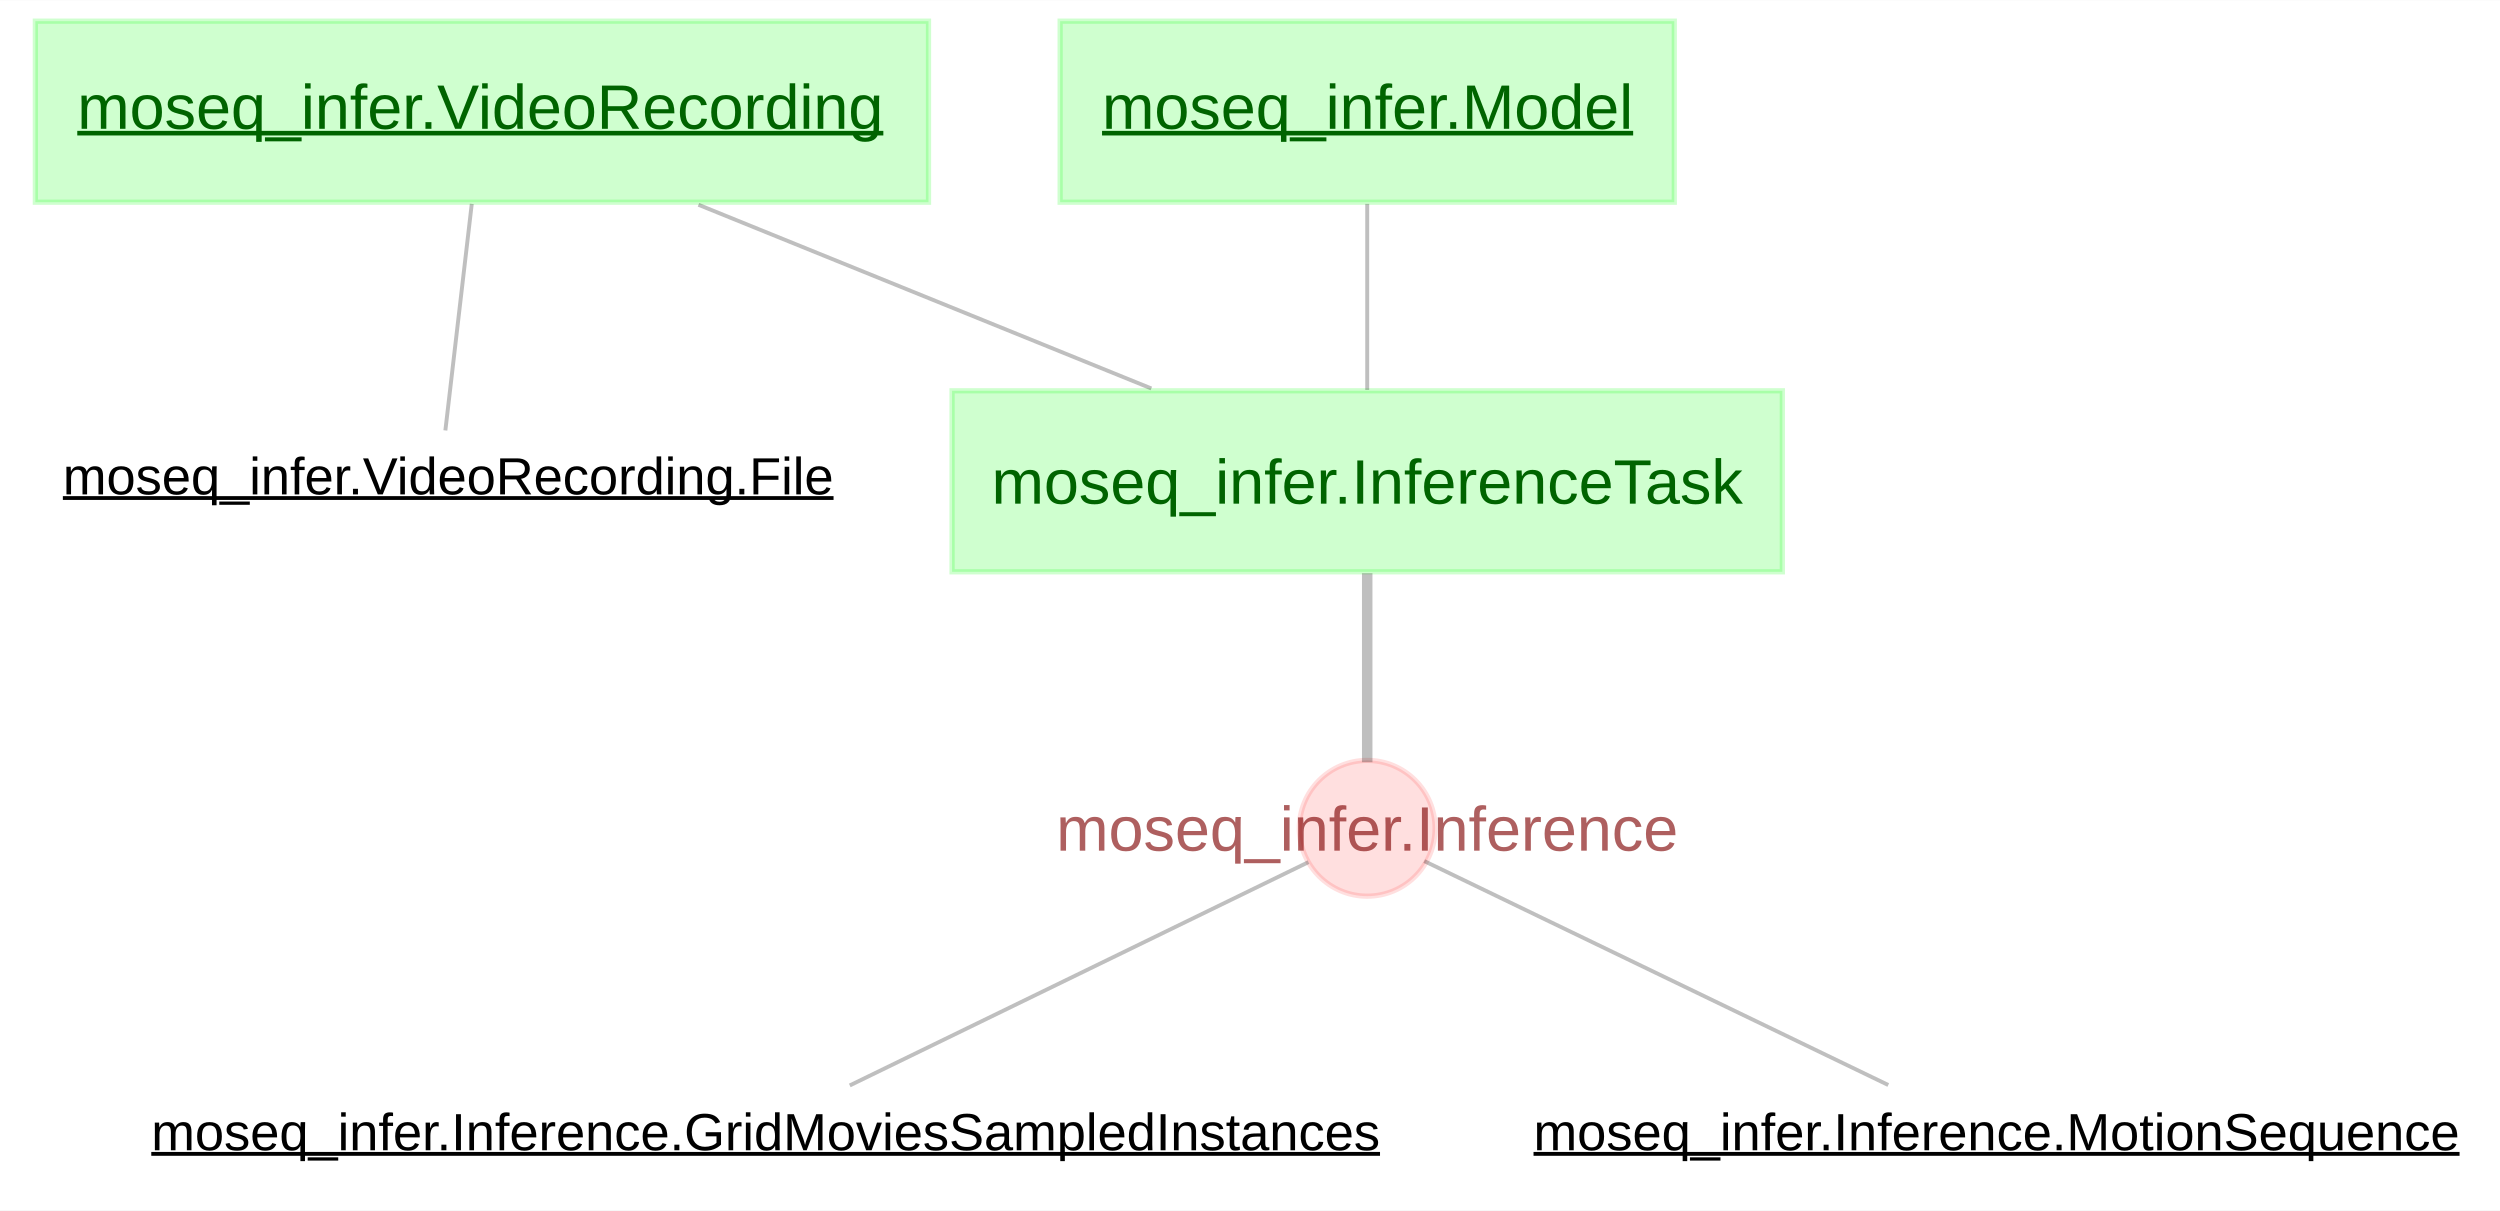
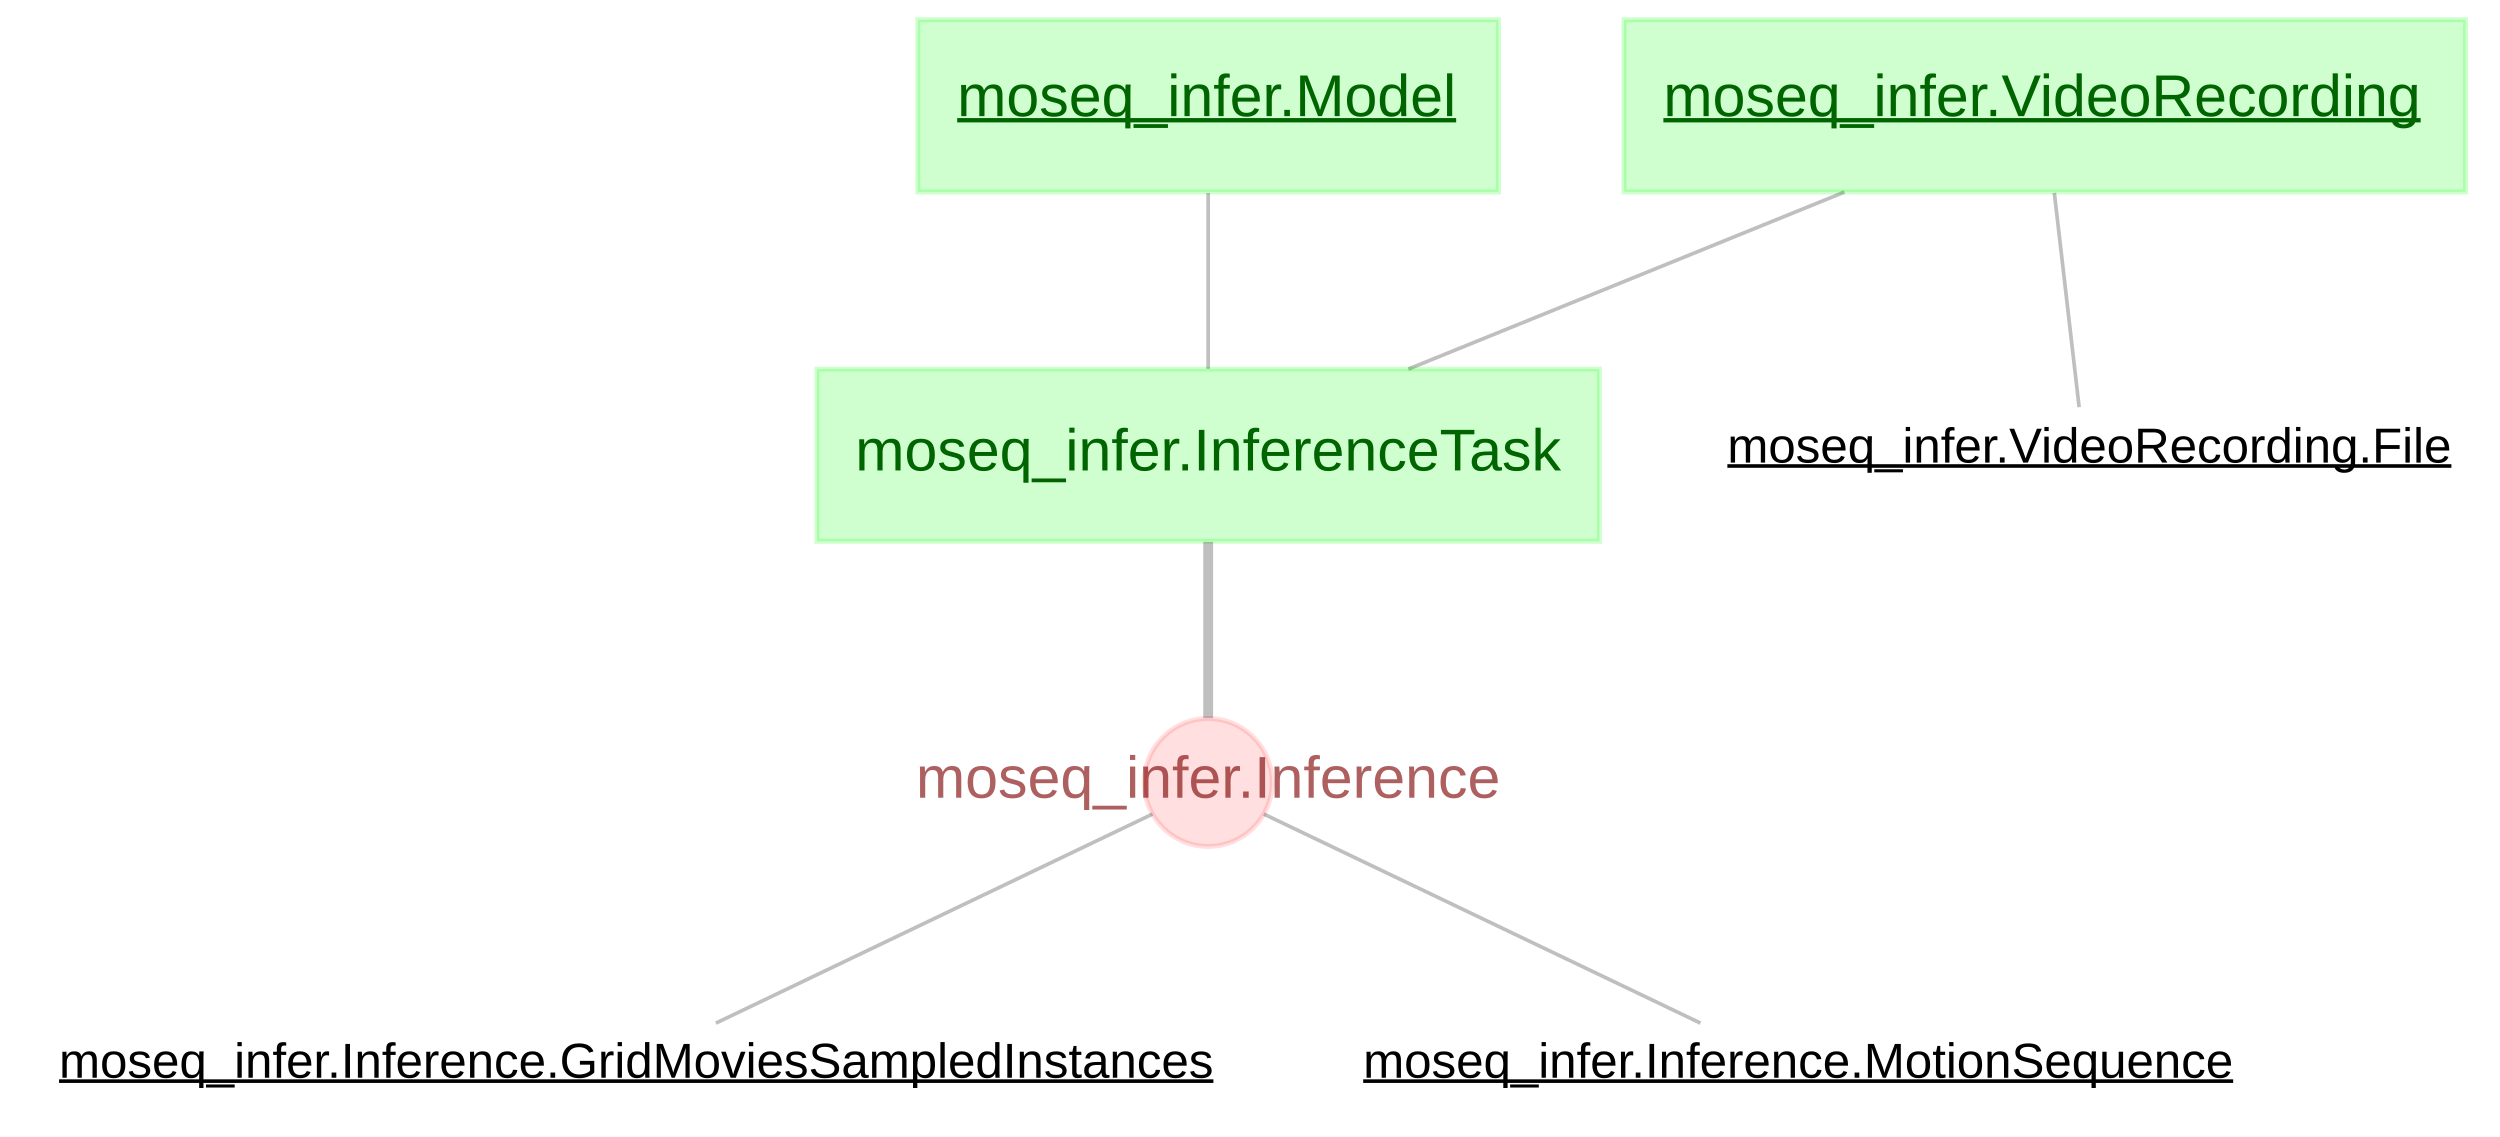
- <svg xmlns="http://www.w3.org/2000/svg" xmlns:xlink="http://www.w3.org/1999/xlink" width="477pt" height="231pt" viewBox="0.00 0.00 477.25 231.04">
-   <g id="graph0" class="graph" transform="scale(1 1) rotate(0) translate(4 227.04)">
-     <polygon fill="white" stroke="none" points="-4,4 -4,-227.04 473.25,-227.04 473.25,4 -4,4" />
+ <svg xmlns="http://www.w3.org/2000/svg" xmlns:xlink="http://www.w3.org/1999/xlink" width="508pt" height="231pt" viewBox="0.00 0.00 508.00 231.00">
+   <g id="graph0" class="graph" transform="scale(1 1) rotate(0) translate(4 227)">
+     <polygon fill="white" stroke="transparent" points="-4,4 -4,-227 504,-227 504,4 -4,4" />
    <g id="node1" class="node">
      <g id="a_node1">
-         <a xlink:title="→ moseq_infer.VideoRecording file_id               ------------------------------ file_path             ">
-           <polygon fill="none" stroke="none" points="160,-145.2 0,-145.2 0,-125.2 160,-125.2 160,-145.2" />
-           <text text-anchor="start" x="8" y="-132.7" font-family="arial" text-decoration="underline" font-size="10.00">moseq_infer.VideoRecording.File</text>
+         <a xlink:title="→ moseq_infer.VideoRecording → moseq_infer.Model ------------------------------ → moseq_train.PoseEstimationMethod keypointset_dir       inference_output_dir=&quot;&quot;  inference_desc=&quot;&quot;     num_iterations=null   task_mode=&quot;load&quot;      ">
+           <polygon fill="#00ff00" fill-opacity="0.188" stroke="#00ff00" stroke-opacity="0.188" points="321,-152 162,-152 162,-117 321,-117 321,-152" />
+           <text text-anchor="middle" x="241.5" y="-131.4" font-family="arial" font-size="12.00" fill="darkgreen">moseq_infer.InferenceTask</text>
        </a>
      </g>
    </g>
-     <g id="node2" class="node">
-       <g id="a_node2">
-         <a xlink:title="model_id              ------------------------------ model_name            model_dir             model_desc=&quot;&quot;         → [nullable] moseq_train.SelectedFullFit ">
-           <polygon fill="#00ff00" fill-opacity="0.188" stroke="#00ff00" stroke-opacity="0.188" points="315.62,-223.04 198.38,-223.04 198.38,-188.48 315.62,-188.48 315.62,-223.04" />
-           <text text-anchor="start" x="206.38" y="-202.49" font-family="arial" text-decoration="underline" font-size="12.00" fill="darkgreen">moseq_infer.Model</text>
-         </a>
-       </g>
-     </g>
-     <g id="node7" class="node">
-       <g id="a_node7">
-         <a xlink:title="→ moseq_infer.VideoRecording → moseq_infer.Model ------------------------------ → moseq_train.PoseEstimationMethod keypointset_dir       inference_output_dir=&quot;&quot;  inference_desc=&quot;&quot;     num_iterations=null   task_mode=&quot;load&quot;      ">
-           <polygon fill="#00ff00" fill-opacity="0.188" stroke="#00ff00" stroke-opacity="0.188" points="336.25,-152.48 177.75,-152.48 177.75,-117.92 336.25,-117.92 336.25,-152.48" />
-           <text text-anchor="middle" x="257" y="-130.93" font-family="arial" font-size="12.00" fill="darkgreen">moseq_infer.InferenceTask</text>
+     <g id="node3" class="node">
+       <g id="a_node3">
+         <a xlink:title="→ moseq_infer.InferenceTask ------------------------------ file_h5               inference_duration=null  ">
+           <ellipse fill="#ff0000" fill-opacity="0.125" stroke="#ff0000" stroke-opacity="0.125" cx="241.5" cy="-68" rx="13" ry="13" />
+           <text text-anchor="middle" x="241.5" y="-64.9" font-family="arial" font-size="12.00" fill="#7f0000" fill-opacity="0.627">moseq_infer.Inference</text>
        </a>
      </g>
    </g>
    <g id="edge1" class="edge">
-       <path fill="none" stroke="#000000" stroke-width="0.75" stroke-opacity="0.251" d="M257,-188.16C257,-177.38 257,-163.39 257,-152.64" />
+       <path fill="none" stroke="#000000" stroke-width="2" stroke-opacity="0.251" d="M241.5,-116.89C241.5,-105.69 241.5,-91.17 241.5,-81.07" />
    </g>
-     <g id="node3" class="node">
-       <g id="a_node3">
-         <a xlink:title="→ moseq_infer.InferenceTask ------------------------------ inference_duration=null  ">
-           <ellipse fill="#ff0000" fill-opacity="0.125" stroke="#ff0000" stroke-opacity="0.125" cx="257" cy="-68.96" rx="12.96" ry="12.96" />
-           <text text-anchor="middle" x="257" y="-64.69" font-family="arial" font-size="12.00" fill="#7f0000" fill-opacity="0.627">moseq_infer.Inference</text>
-         </a>
-       </g>
-     </g>
-     <g id="node5" class="node">
-       <g id="a_node5">
+     <g id="node2" class="node">
+       <g id="a_node2">
        <a xlink:title="→ moseq_infer.Inference syllable              ------------------------------ instances             ">
-           <polygon fill="none" stroke="none" points="263.12,-20 16.88,-20 16.88,0 263.12,0 263.12,-20" />
-           <text text-anchor="start" x="24.88" y="-7.5" font-family="arial" text-decoration="underline" font-size="10.00">moseq_infer.Inference.GridMoviesSampledInstances</text>
+           <polygon fill="transparent" stroke="transparent" points="247,-19 0,-19 0,0 247,0 247,-19" />
+           <text text-anchor="start" x="8" y="-8" font-family="arial" text-decoration="underline" font-size="10.00">moseq_infer.Inference.GridMoviesSampledInstances</text>
        </a>
      </g>
    </g>
    <g id="edge2" class="edge">
-       <path fill="none" stroke="#000000" stroke-width="0.75" stroke-opacity="0.251" d="M245.78,-62.5C225.53,-52.64 182.72,-31.8 158.22,-19.87" />
+       <path fill="none" stroke="#000000" stroke-width="0.75" stroke-opacity="0.251" d="M230.19,-61.58C209.65,-51.75 166.09,-30.89 141.46,-19.1" />
    </g>
-     <g id="node6" class="node">
-       <g id="a_node6">
-         <a xlink:title="→ moseq_infer.Inference video_name            ------------------------------ syllable              latent_state          centroid              heading               ">
-           <polygon fill="none" stroke="none" points="469.25,-20 280.75,-20 280.75,0 469.25,0 469.25,-20" />
-           <text text-anchor="start" x="288.75" y="-7.5" font-family="arial" text-decoration="underline" font-size="10.00">moseq_infer.Inference.MotionSequence</text>
+     <g id="node4" class="node">
+       <g id="a_node4">
+         <a xlink:title="→ moseq_infer.Inference video_name            ------------------------------ syllable              latent_state          centroid              heading               file_csv              ">
+           <polygon fill="transparent" stroke="transparent" points="454,-19 265,-19 265,0 454,0 454,-19" />
+           <text text-anchor="start" x="273" y="-8" font-family="arial" text-decoration="underline" font-size="10.00">moseq_infer.Inference.MotionSequence</text>
        </a>
      </g>
    </g>
    <g id="edge3" class="edge">
-       <path fill="none" stroke="#000000" stroke-width="0.75" stroke-opacity="0.251" d="M267.89,-62.7C288.09,-52.95 331.56,-31.97 356.47,-19.95" />
+       <path fill="none" stroke="#000000" stroke-width="0.75" stroke-opacity="0.251" d="M252.81,-61.58C273.35,-51.75 316.91,-30.89 341.54,-19.1" />
    </g>
-     <g id="node4" class="node">
-       <g id="a_node4">
-         <a xlink:title="→ session.Session recording_id          ------------------------------ → Device ">
-           <polygon fill="#00ff00" fill-opacity="0.188" stroke="#00ff00" stroke-opacity="0.188" points="173.25,-223.04 2.75,-223.04 2.75,-188.48 173.25,-188.48 173.25,-223.04" />
-           <text text-anchor="start" x="10.75" y="-202.49" font-family="arial" text-decoration="underline" font-size="12.00" fill="darkgreen">moseq_infer.VideoRecording</text>
+     <g id="node5" class="node">
+       <g id="a_node5">
+         <a xlink:title="→ moseq_infer.VideoRecording file_id               ------------------------------ file_path             ">
+           <polygon fill="transparent" stroke="transparent" points="500,-144 339,-144 339,-125 500,-125 500,-144" />
+           <text text-anchor="start" x="347" y="-133" font-family="arial" text-decoration="underline" font-size="10.00">moseq_infer.VideoRecording.File</text>
+         </a>
+       </g>
+     </g>
+     <g id="node6" class="node">
+       <g id="a_node6">
+         <a xlink:title="model_id              ------------------------------ model_name            model_dir             model_desc=&quot;&quot;         → [nullable] moseq_train.SelectedFullFit ">
+           <polygon fill="#00ff00" fill-opacity="0.188" stroke="#00ff00" stroke-opacity="0.188" points="300.5,-223 182.5,-223 182.5,-188 300.5,-188 300.5,-223" />
+           <text text-anchor="start" x="190.5" y="-203.4" font-family="arial" text-decoration="underline" font-size="12.00" fill="darkgreen">moseq_infer.Model</text>
        </a>
      </g>
    </g>
    <g id="edge4" class="edge">
-       <path fill="none" stroke="#000000" stroke-width="0.75" stroke-opacity="0.251" d="M86.06,-188.16C84.47,-174.53 82.28,-155.76 81.02,-144.91" />
+       <path fill="none" stroke="#000000" stroke-width="0.75" stroke-opacity="0.251" d="M241.5,-187.8C241.5,-176.95 241.5,-162.87 241.5,-152.05" />
+     </g>
+     <g id="node7" class="node">
+       <g id="a_node7">
+         <a xlink:title="→ session.Session recording_id          ------------------------------ → Device ">
+           <polygon fill="#00ff00" fill-opacity="0.188" stroke="#00ff00" stroke-opacity="0.188" points="497,-223 326,-223 326,-188 497,-188 497,-223" />
+           <text text-anchor="start" x="334" y="-203.4" font-family="arial" text-decoration="underline" font-size="12.00" fill="darkgreen">moseq_infer.VideoRecording</text>
+         </a>
+       </g>
    </g>
    <g id="edge5" class="edge">
-       <path fill="none" stroke="#000000" stroke-width="0.75" stroke-opacity="0.251" d="M129.34,-187.99C155.63,-177.32 189.53,-163.57 215.79,-152.92" />
+       <path fill="none" stroke="#000000" stroke-width="0.75" stroke-opacity="0.251" d="M370.78,-187.97C343.96,-177.09 308.99,-162.89 282.18,-152.01" />
    </g>
    <g id="edge6" class="edge">
-       <path fill="none" stroke="#000000" stroke-width="2" stroke-opacity="0.251" d="M257,-117.66C257,-106.36 257,-91.66 257,-81.58" />
+       <path fill="none" stroke="#000000" stroke-width="0.75" stroke-opacity="0.251" d="M413.44,-187.8C415.03,-174.08 417.22,-155.19 418.48,-144.27" />
    </g>
  </g>
</svg>
